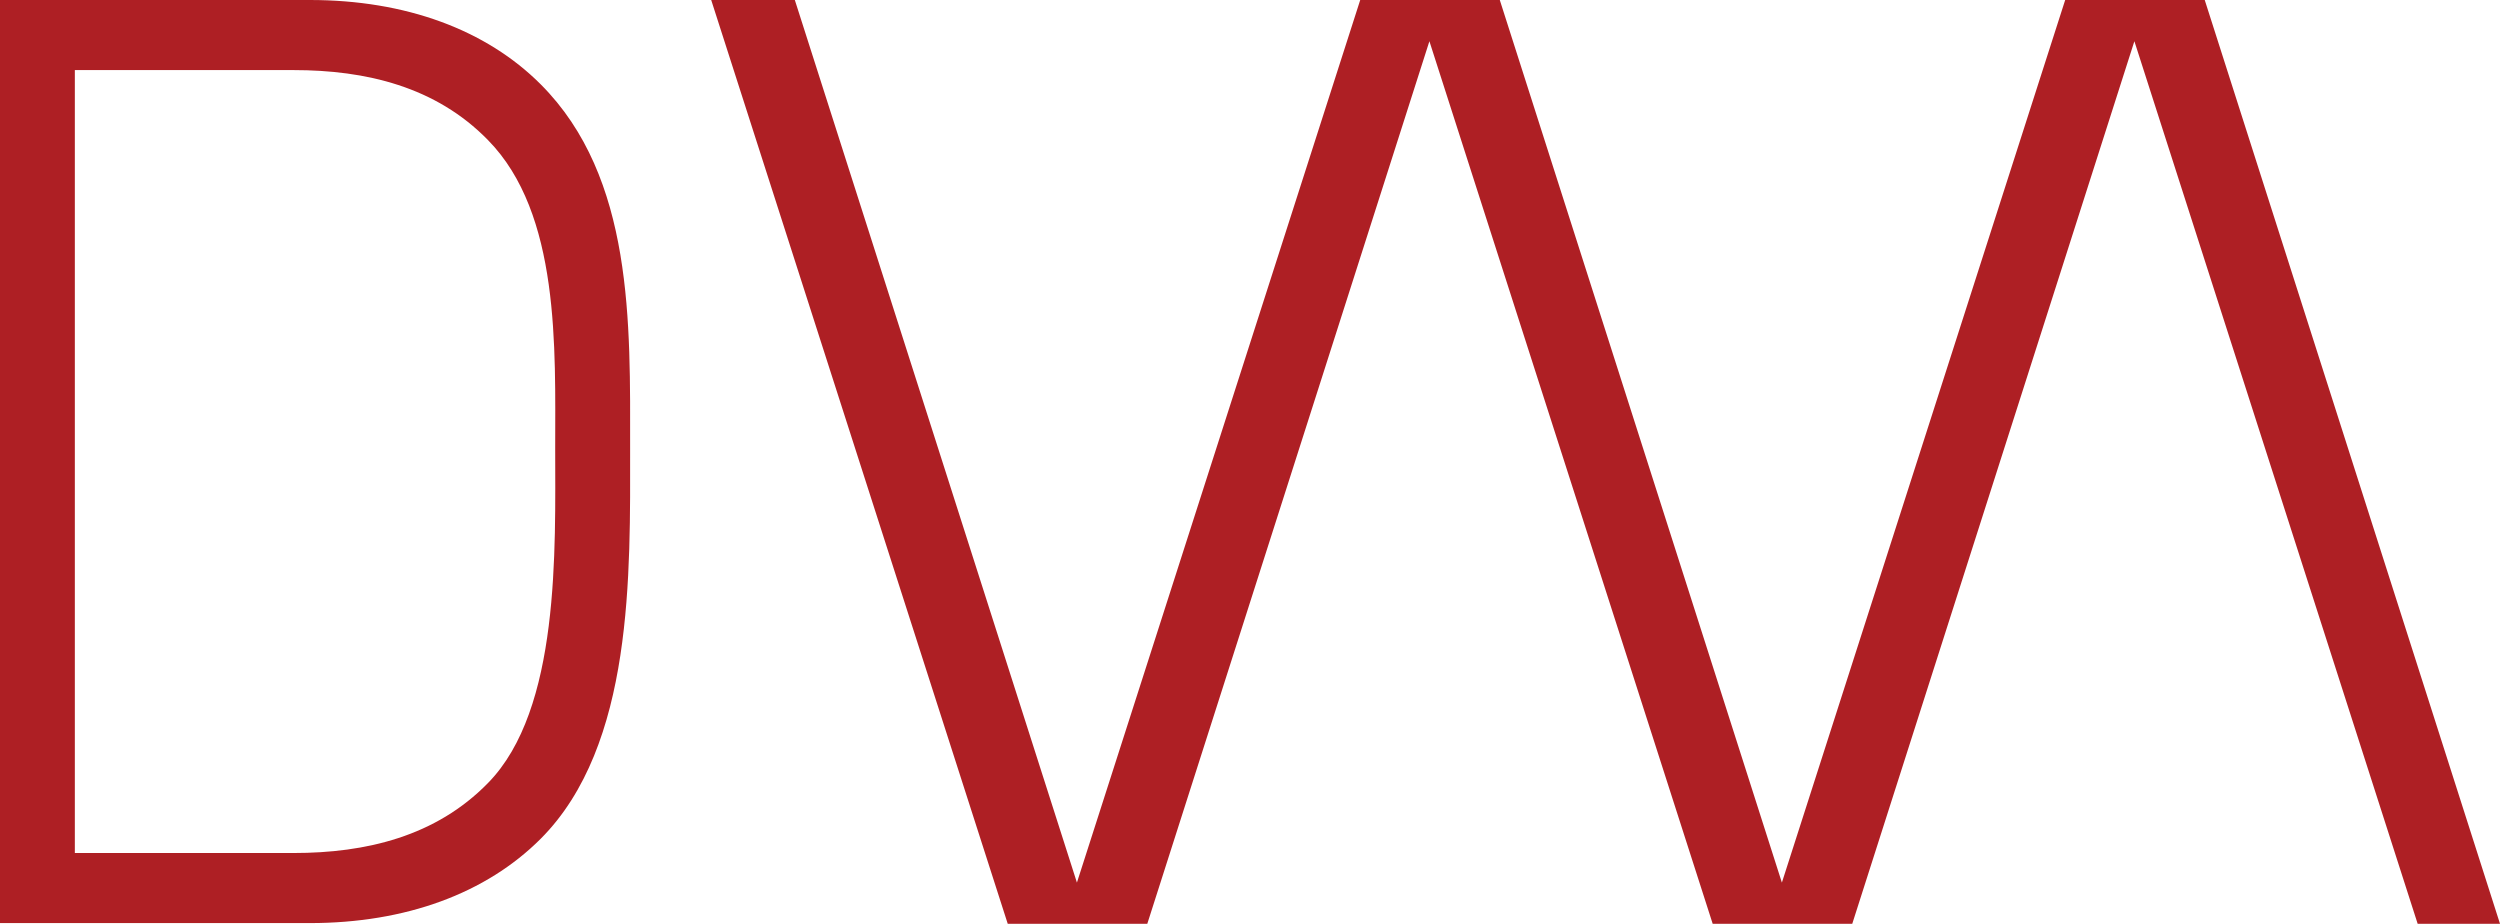
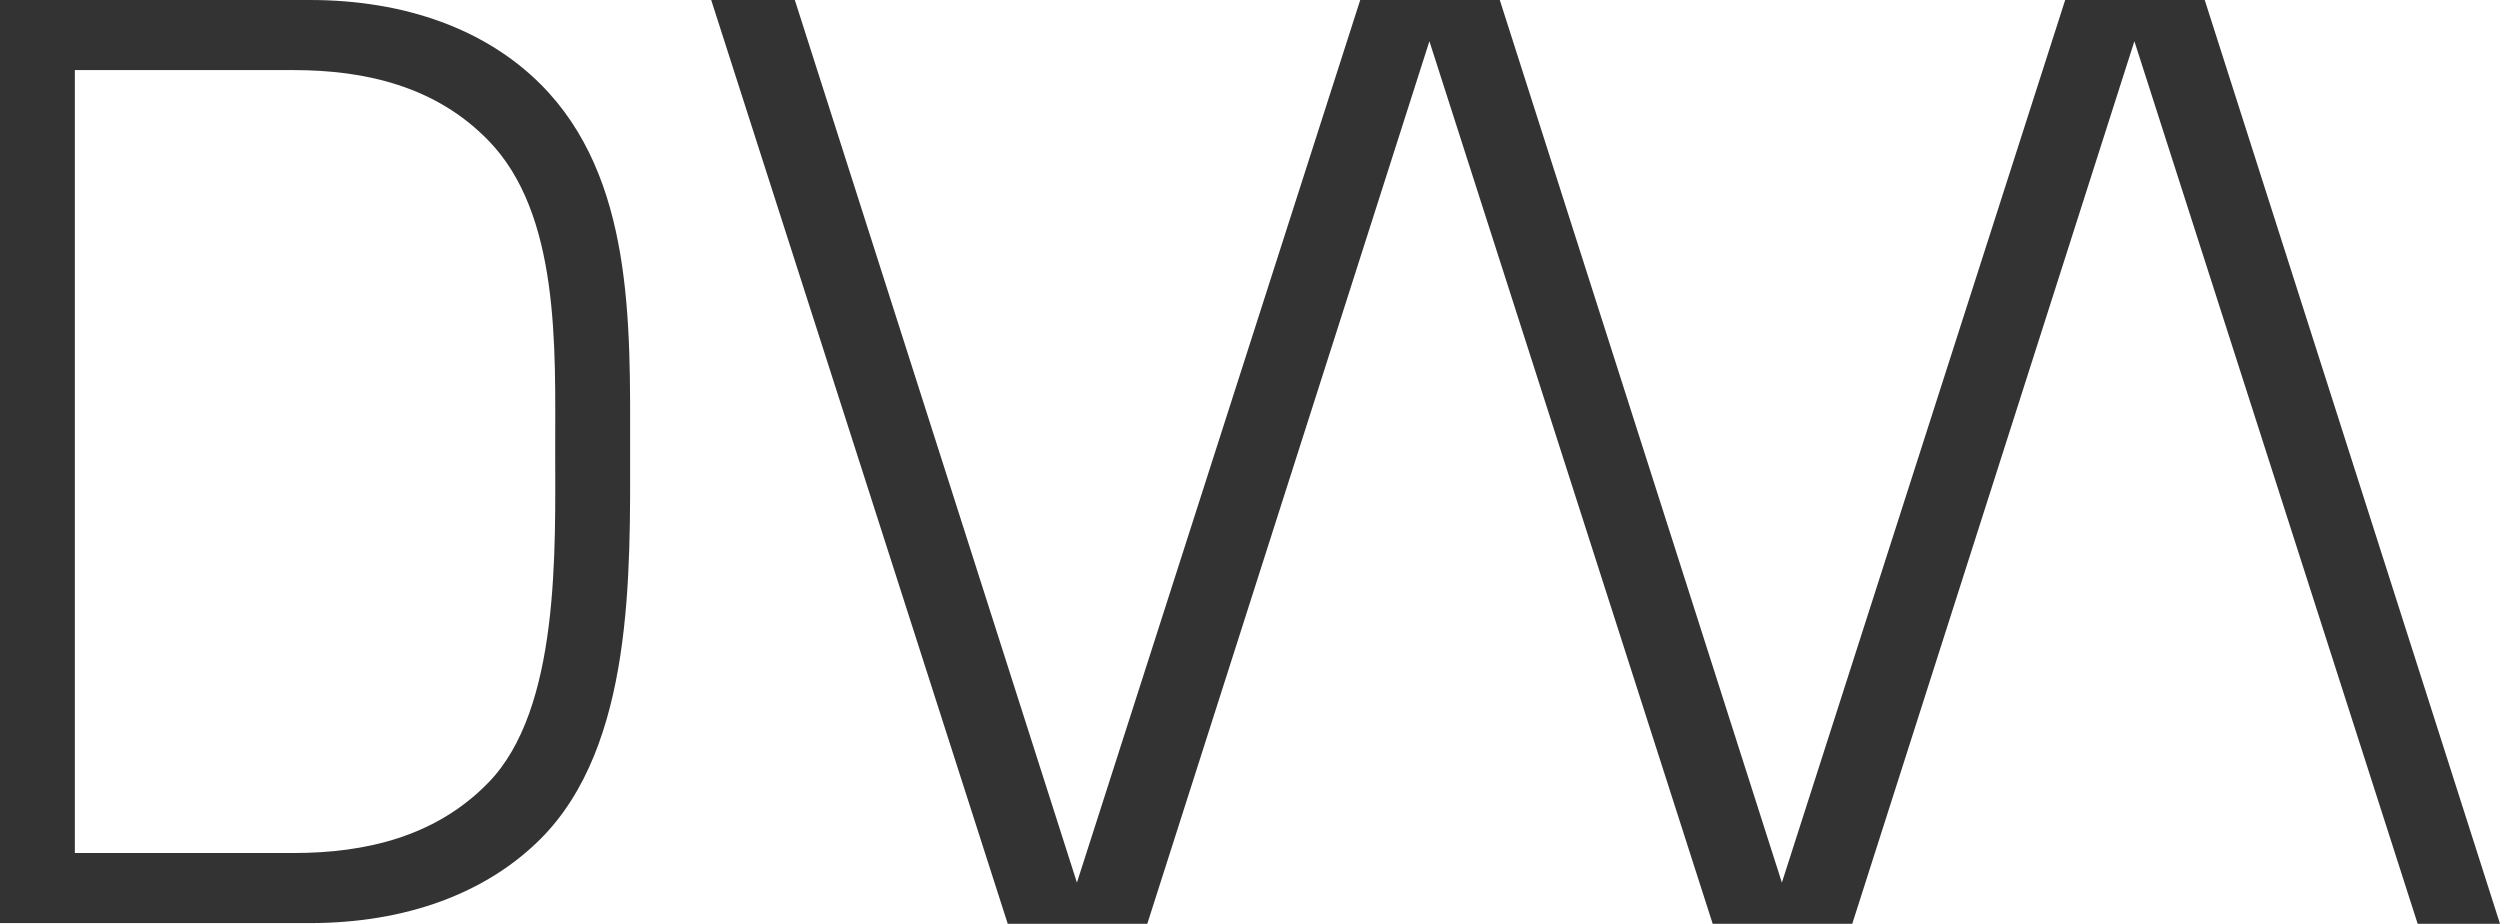
- <svg xmlns="http://www.w3.org/2000/svg" version="1.1" baseProfile="tiny" id="Layer_1" x="0px" y="0px" width="143.107px" height="52.881px" viewBox="0 0 143.107 52.881" xml:space="preserve">
-   <polygon fill="#AE1F24" points="143.107,52.881 126.205,0 122.93,0 121.418,0 118.217,0 102,50.522 85.852,0 82.576,0 81.064,0   77.863,0 61.646,50.522 45.498,0 40.711,0 57.686,52.881 60.887,52.881 62.399,52.881 65.674,52.881 81.823,2.36 98.039,52.881   101.241,52.881 102.754,52.881 106.028,52.881 122.178,2.36 138.394,52.881 " />
-   <path fill="#AE1F24" d="M30.946,48.018c-3.117,3.118-7.717,4.822-13.21,4.822H0V0h17.736c5.493,0,10.093,1.704,13.21,4.822  c5.343,5.342,5.124,13.73,5.124,20.855C36.07,32.802,36.289,42.671,30.946,48.018z M27.931,8.016  c-2.984-3.057-6.982-4.004-11.13-4.004H4.284v44.817h12.517c4.147,0,8.145-0.948,11.13-4.004c4.146-4.217,3.85-13.388,3.85-19.133  C31.78,19.946,32.077,12.233,27.931,8.016z" />
-   <g>
- </g>
-   <g>
- </g>
-   <g>
- </g>
-   <g>
- </g>
-   <g>
- </g>
-   <g>
- </g>
+ <svg xmlns="http://www.w3.org/2000/svg" version="1.1" baseProfile="tiny" id="Layer_1" x="0px" y="0px" width="143.107px" height="52.881px" viewBox="0 0 143.107 52.881" overflow="visible" xml:space="preserve">
+   <polygon fill="#333333" points="143.107,52.881 126.205,0 122.93,0 121.418,0 118.217,0 102,50.522 85.852,0 82.576,0 81.064,0   77.863,0 61.646,50.522 45.498,0 40.711,0 57.686,52.881 60.887,52.881 62.399,52.881 65.674,52.881 81.823,2.36 98.039,52.881   101.241,52.881 102.754,52.881 106.028,52.881 122.178,2.36 138.394,52.881 " />
+   <path fill="#333333" d="M30.946,48.018c-3.117,3.118-7.717,4.822-13.21,4.822H0V0h17.736c5.493,0,10.093,1.704,13.21,4.822  c5.343,5.342,5.124,13.73,5.124,20.855S36.289,42.671,30.946,48.018z M27.931,8.016c-2.984-3.057-6.982-4.004-11.13-4.004H4.284  v44.817h12.517c4.147,0,8.145-0.948,11.13-4.004c4.146-4.217,3.85-13.388,3.85-19.133C31.78,19.946,32.077,12.233,27.931,8.016z" />
</svg>
